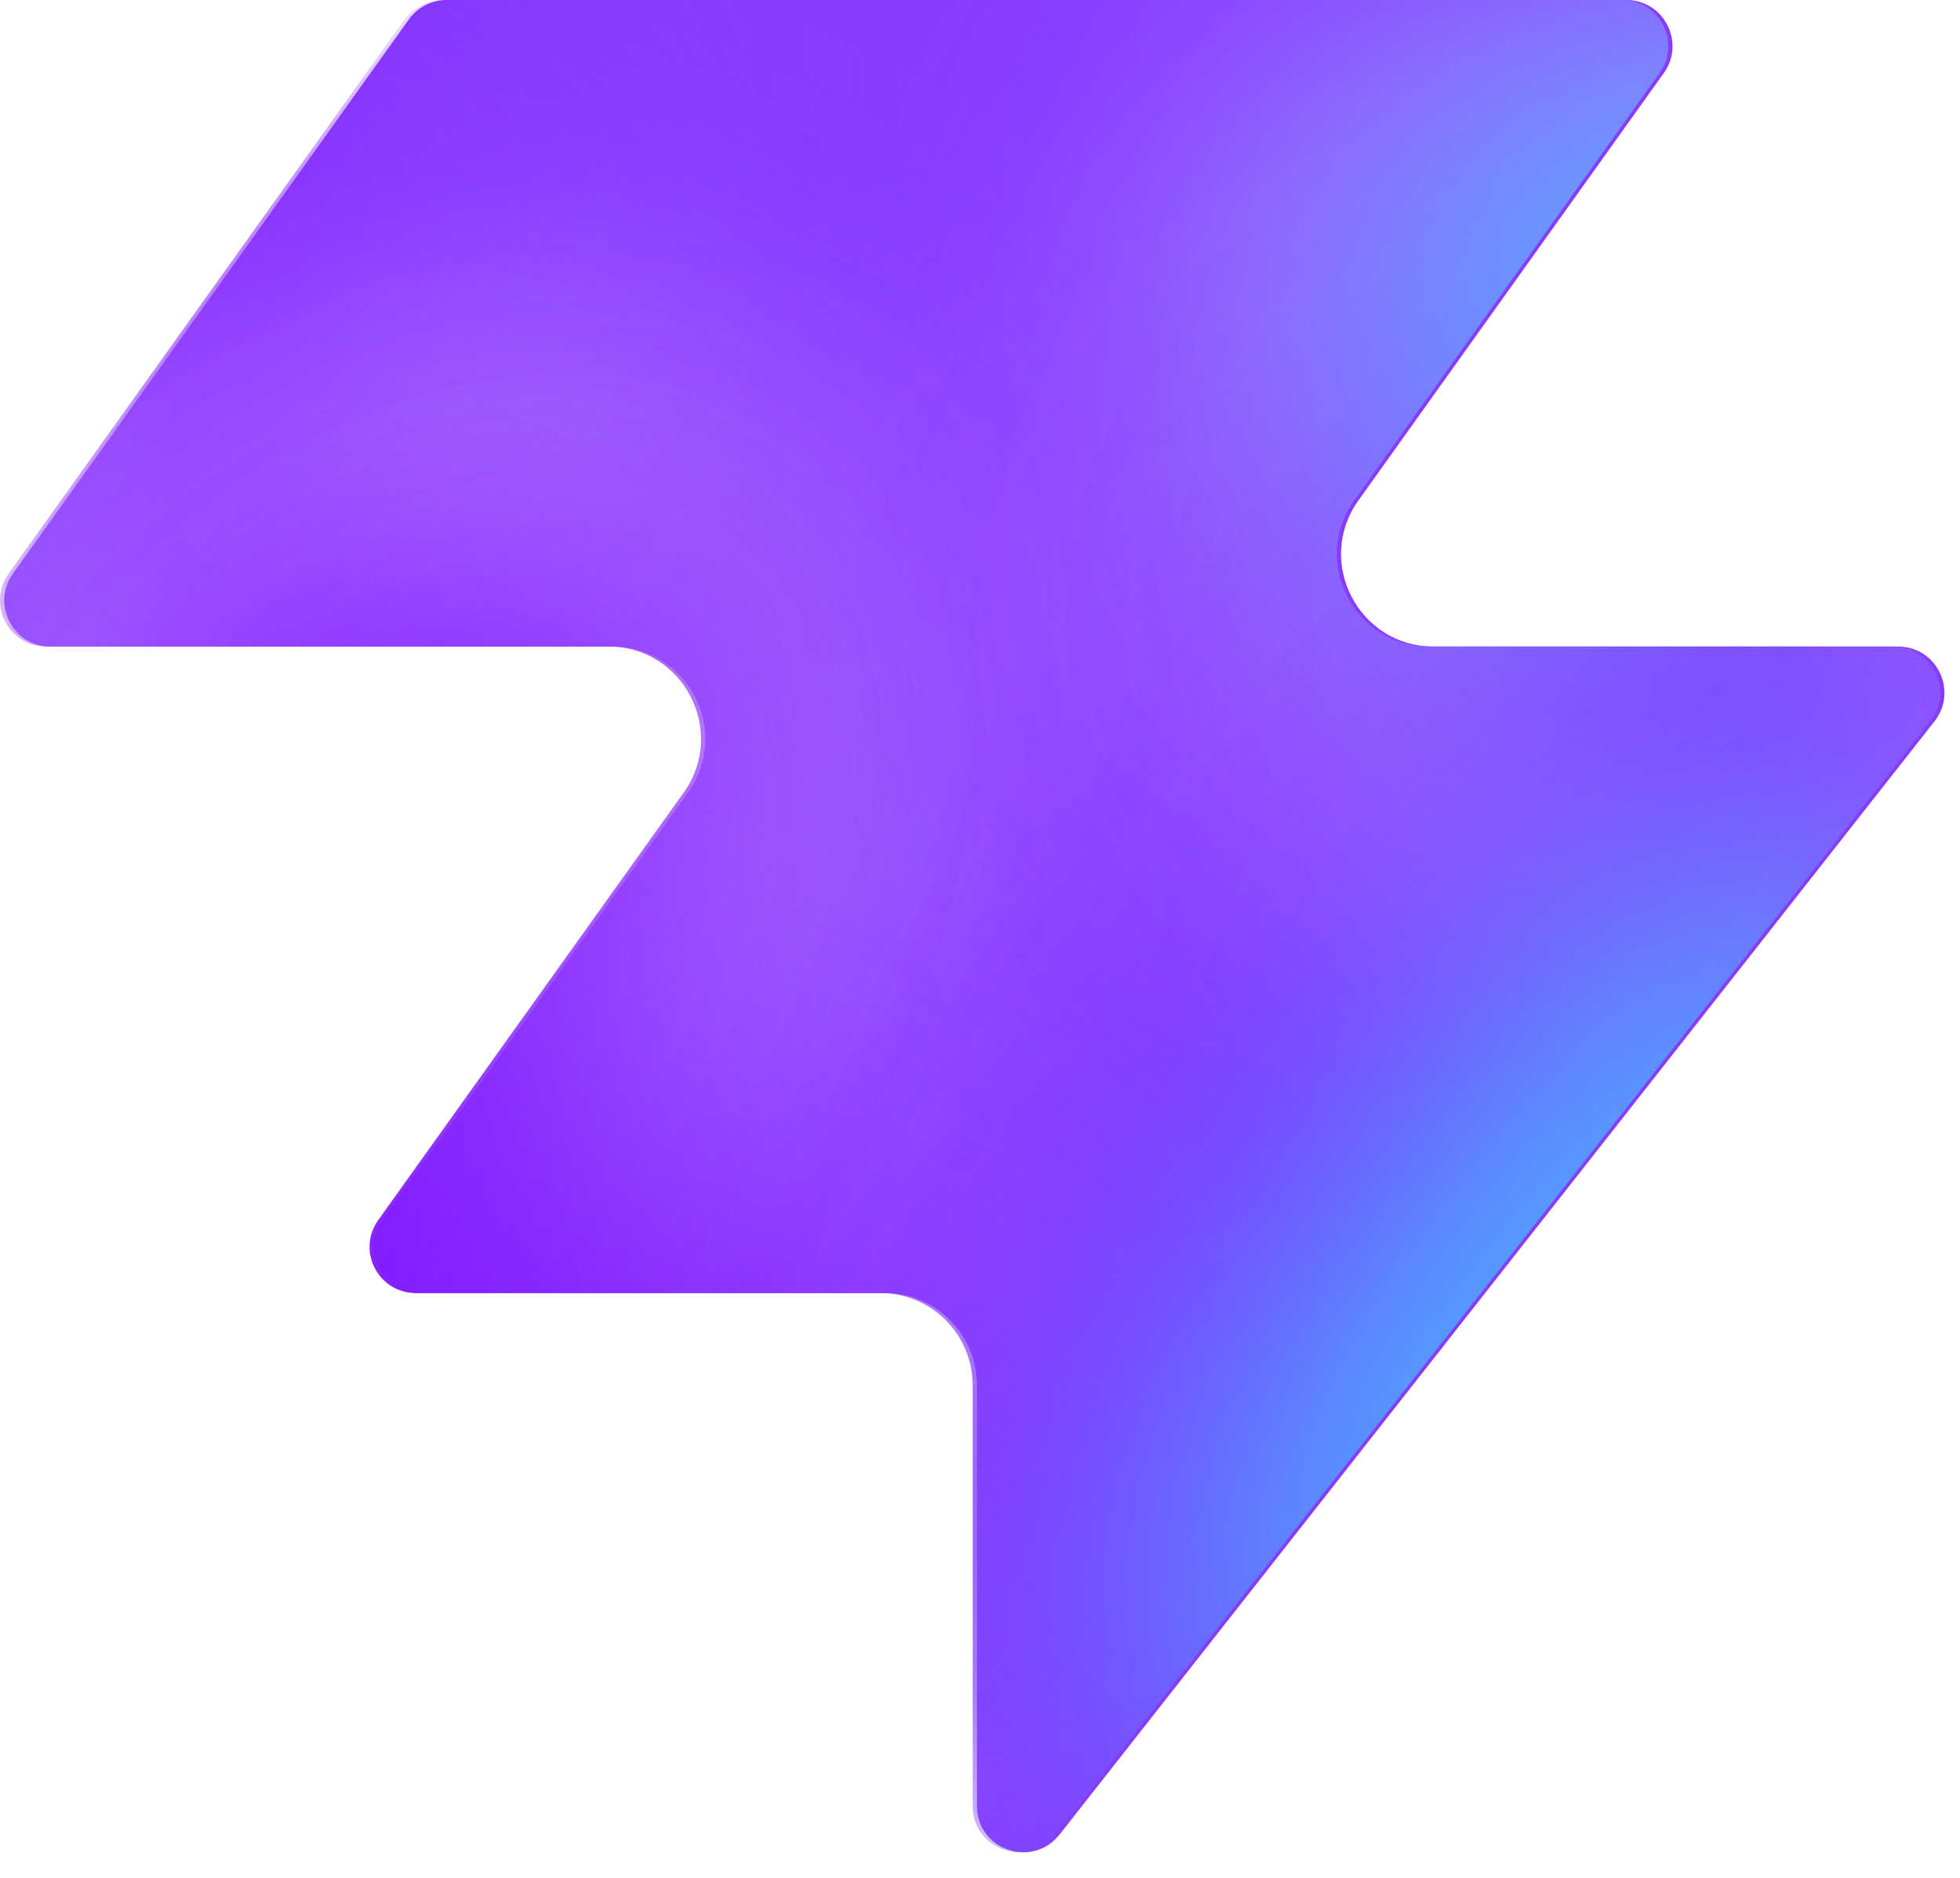
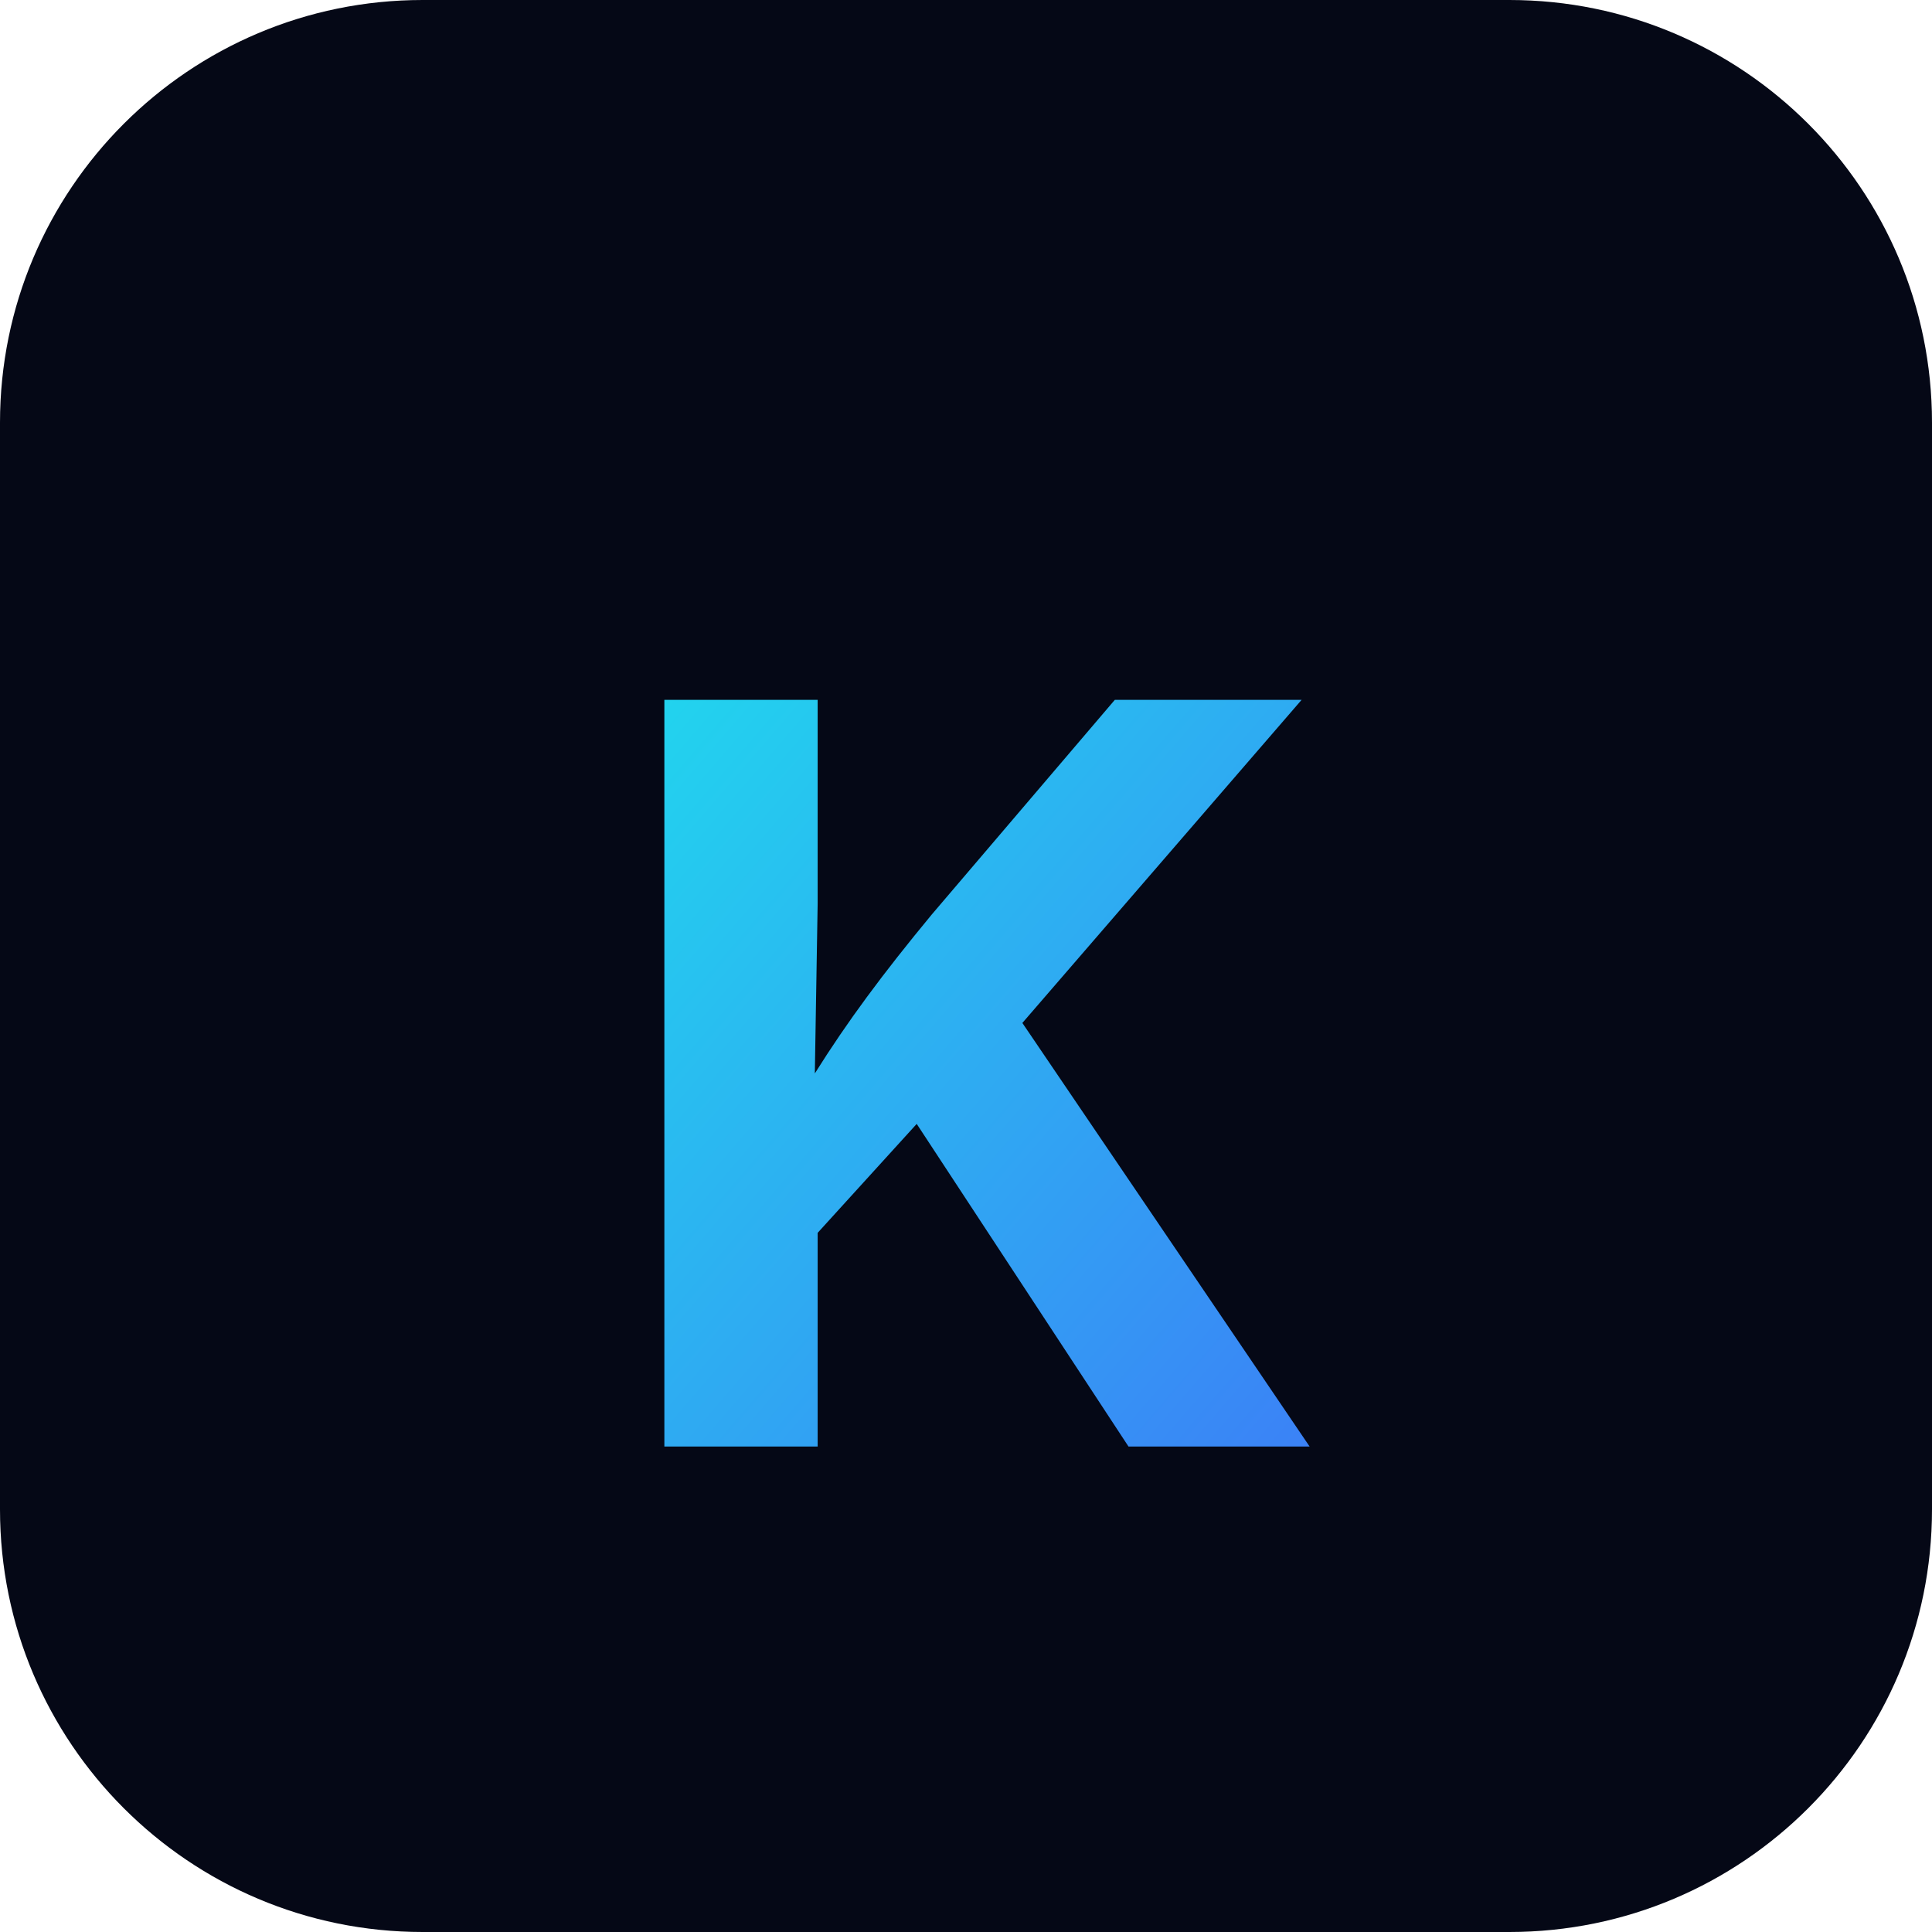
- <svg xmlns="http://www.w3.org/2000/svg" width="48" height="46" fill="none" viewBox="0 0 48 46">
-   <path fill="#863bff" d="M25.946 44.938c-.664.845-2.021.375-2.021-.698V33.937a2.26 2.26 0 0 0-2.262-2.262H10.287c-.92 0-1.456-1.04-.92-1.788l7.48-10.471c1.07-1.497 0-3.578-1.842-3.578H1.237c-.92 0-1.456-1.04-.92-1.788L10.013.474c.214-.297.556-.474.92-.474h28.894c.92 0 1.456 1.04.92 1.788l-7.48 10.471c-1.07 1.498 0 3.579 1.842 3.579h11.377c.943 0 1.473 1.088.89 1.83L25.947 44.94z" style="fill:#863bff;fill:color(display-p3 .525 .23 1);fill-opacity:1" />
-   <mask id="a" width="48" height="46" x="0" y="0" maskUnits="userSpaceOnUse" style="mask-type:alpha">
-     <path fill="#000" d="M25.842 44.938c-.664.844-2.021.375-2.021-.698V33.937a2.26 2.26 0 0 0-2.262-2.262H10.183c-.92 0-1.456-1.04-.92-1.788l7.48-10.471c1.07-1.498 0-3.579-1.842-3.579H1.133c-.92 0-1.456-1.04-.92-1.787L9.91.473c.214-.297.556-.474.92-.474h28.894c.92 0 1.456 1.04.92 1.788l-7.48 10.471c-1.07 1.498 0 3.578 1.842 3.578h11.377c.943 0 1.473 1.088.89 1.832L25.843 44.94z" style="fill:#000;fill-opacity:1" />
-   </mask>
-   <g mask="url(#a)">
-     <g filter="url(#b)">
-       <ellipse cx="5.508" cy="14.704" fill="#ede6ff" rx="5.508" ry="14.704" style="fill:#ede6ff;fill:color(display-p3 .927 .903 1);fill-opacity:1" transform="matrix(.00324 1 1 -.00324 -4.47 31.516)" />
-     </g>
-     <g filter="url(#c)">
-       <ellipse cx="10.399" cy="29.851" fill="#ede6ff" rx="10.399" ry="29.851" style="fill:#ede6ff;fill:color(display-p3 .927 .903 1);fill-opacity:1" transform="matrix(.00324 1 1 -.00324 -39.328 7.883)" />
-     </g>
-     <g filter="url(#d)">
-       <ellipse cx="5.508" cy="30.487" fill="#7e14ff" rx="5.508" ry="30.487" style="fill:#7e14ff;fill:color(display-p3 .492 .077 1);fill-opacity:1" transform="rotate(89.814 -25.913 -14.639)scale(1 -1)" />
-     </g>
-     <g filter="url(#e)">
-       <ellipse cx="5.508" cy="30.599" fill="#7e14ff" rx="5.508" ry="30.599" style="fill:#7e14ff;fill:color(display-p3 .492 .077 1);fill-opacity:1" transform="rotate(89.814 -32.644 -3.334)scale(1 -1)" />
-     </g>
-     <g filter="url(#f)">
-       <ellipse cx="5.508" cy="30.599" fill="#7e14ff" rx="5.508" ry="30.599" style="fill:#7e14ff;fill:color(display-p3 .492 .077 1);fill-opacity:1" transform="matrix(.00324 1 1 -.00324 -34.34 30.47)" />
-     </g>
-     <g filter="url(#g)">
-       <ellipse cx="14.072" cy="22.078" fill="#ede6ff" rx="14.072" ry="22.078" style="fill:#ede6ff;fill:color(display-p3 .927 .903 1);fill-opacity:1" transform="rotate(93.35 24.506 48.493)scale(-1 1)" />
-     </g>
-     <g filter="url(#h)">
-       <ellipse cx="3.47" cy="21.501" fill="#7e14ff" rx="3.47" ry="21.501" style="fill:#7e14ff;fill:color(display-p3 .492 .077 1);fill-opacity:1" transform="rotate(89.009 28.708 47.59)scale(-1 1)" />
-     </g>
-     <g filter="url(#i)">
-       <ellipse cx="3.47" cy="21.501" fill="#7e14ff" rx="3.47" ry="21.501" style="fill:#7e14ff;fill:color(display-p3 .492 .077 1);fill-opacity:1" transform="rotate(89.009 28.708 47.59)scale(-1 1)" />
-     </g>
-     <g filter="url(#j)">
-       <ellipse cx=".387" cy="8.972" fill="#7e14ff" rx="4.407" ry="29.108" style="fill:#7e14ff;fill:color(display-p3 .492 .077 1);fill-opacity:1" transform="rotate(39.51 .387 8.972)" />
-     </g>
-     <g filter="url(#k)">
-       <ellipse cx="47.523" cy="-6.092" fill="#7e14ff" rx="4.407" ry="29.108" style="fill:#7e14ff;fill:color(display-p3 .492 .077 1);fill-opacity:1" transform="rotate(37.892 47.523 -6.092)" />
-     </g>
-     <g filter="url(#l)">
-       <ellipse cx="41.412" cy="6.333" fill="#47bfff" rx="5.971" ry="9.665" style="fill:#47bfff;fill:color(display-p3 .28 .748 1);fill-opacity:1" transform="rotate(37.892 41.412 6.333)" />
-     </g>
-     <g filter="url(#m)">
-       <ellipse cx="-1.879" cy="38.332" fill="#7e14ff" rx="4.407" ry="29.108" style="fill:#7e14ff;fill:color(display-p3 .492 .077 1);fill-opacity:1" transform="rotate(37.892 -1.88 38.332)" />
-     </g>
-     <g filter="url(#n)">
-       <ellipse cx="-1.879" cy="38.332" fill="#7e14ff" rx="4.407" ry="29.108" style="fill:#7e14ff;fill:color(display-p3 .492 .077 1);fill-opacity:1" transform="rotate(37.892 -1.88 38.332)" />
-     </g>
-     <g filter="url(#o)">
-       <ellipse cx="35.651" cy="29.907" fill="#7e14ff" rx="4.407" ry="29.108" style="fill:#7e14ff;fill:color(display-p3 .492 .077 1);fill-opacity:1" transform="rotate(37.892 35.651 29.907)" />
-     </g>
-     <g filter="url(#p)">
-       <ellipse cx="38.418" cy="32.4" fill="#47bfff" rx="5.971" ry="15.297" style="fill:#47bfff;fill:color(display-p3 .28 .748 1);fill-opacity:1" transform="rotate(37.892 38.418 32.4)" />
-     </g>
-   </g>
+ <svg xmlns="http://www.w3.org/2000/svg" viewBox="0 0 64 64">
  <defs>
-     <filter id="b" width="60.045" height="41.654" x="-19.77" y="16.149" color-interpolation-filters="sRGB" filterUnits="userSpaceOnUse">
-       <feFlood flood-opacity="0" result="BackgroundImageFix" />
-       <feBlend in="SourceGraphic" in2="BackgroundImageFix" result="shape" />
-       <feGaussianBlur result="effect1_foregroundBlur_2002_17158" stdDeviation="7.659" />
-     </filter>
-     <filter id="c" width="90.34" height="51.437" x="-54.613" y="-7.533" color-interpolation-filters="sRGB" filterUnits="userSpaceOnUse">
-       <feFlood flood-opacity="0" result="BackgroundImageFix" />
-       <feBlend in="SourceGraphic" in2="BackgroundImageFix" result="shape" />
-       <feGaussianBlur result="effect1_foregroundBlur_2002_17158" stdDeviation="7.659" />
-     </filter>
-     <filter id="d" width="79.355" height="29.4" x="-49.64" y="2.03" color-interpolation-filters="sRGB" filterUnits="userSpaceOnUse">
-       <feFlood flood-opacity="0" result="BackgroundImageFix" />
-       <feBlend in="SourceGraphic" in2="BackgroundImageFix" result="shape" />
-       <feGaussianBlur result="effect1_foregroundBlur_2002_17158" stdDeviation="4.596" />
-     </filter>
-     <filter id="e" width="79.579" height="29.4" x="-45.045" y="20.029" color-interpolation-filters="sRGB" filterUnits="userSpaceOnUse">
-       <feFlood flood-opacity="0" result="BackgroundImageFix" />
-       <feBlend in="SourceGraphic" in2="BackgroundImageFix" result="shape" />
-       <feGaussianBlur result="effect1_foregroundBlur_2002_17158" stdDeviation="4.596" />
-     </filter>
-     <filter id="f" width="79.579" height="29.4" x="-43.513" y="21.178" color-interpolation-filters="sRGB" filterUnits="userSpaceOnUse">
-       <feFlood flood-opacity="0" result="BackgroundImageFix" />
-       <feBlend in="SourceGraphic" in2="BackgroundImageFix" result="shape" />
-       <feGaussianBlur result="effect1_foregroundBlur_2002_17158" stdDeviation="4.596" />
-     </filter>
-     <filter id="g" width="74.749" height="58.852" x="15.756" y="-17.901" color-interpolation-filters="sRGB" filterUnits="userSpaceOnUse">
-       <feFlood flood-opacity="0" result="BackgroundImageFix" />
-       <feBlend in="SourceGraphic" in2="BackgroundImageFix" result="shape" />
-       <feGaussianBlur result="effect1_foregroundBlur_2002_17158" stdDeviation="7.659" />
-     </filter>
-     <filter id="h" width="61.377" height="25.362" x="23.548" y="2.284" color-interpolation-filters="sRGB" filterUnits="userSpaceOnUse">
-       <feFlood flood-opacity="0" result="BackgroundImageFix" />
-       <feBlend in="SourceGraphic" in2="BackgroundImageFix" result="shape" />
-       <feGaussianBlur result="effect1_foregroundBlur_2002_17158" stdDeviation="4.596" />
-     </filter>
-     <filter id="i" width="61.377" height="25.362" x="23.548" y="2.284" color-interpolation-filters="sRGB" filterUnits="userSpaceOnUse">
-       <feFlood flood-opacity="0" result="BackgroundImageFix" />
-       <feBlend in="SourceGraphic" in2="BackgroundImageFix" result="shape" />
-       <feGaussianBlur result="effect1_foregroundBlur_2002_17158" stdDeviation="4.596" />
-     </filter>
-     <filter id="j" width="56.045" height="63.649" x="-27.636" y="-22.853" color-interpolation-filters="sRGB" filterUnits="userSpaceOnUse">
-       <feFlood flood-opacity="0" result="BackgroundImageFix" />
-       <feBlend in="SourceGraphic" in2="BackgroundImageFix" result="shape" />
-       <feGaussianBlur result="effect1_foregroundBlur_2002_17158" stdDeviation="4.596" />
-     </filter>
-     <filter id="k" width="54.814" height="64.646" x="20.116" y="-38.415" color-interpolation-filters="sRGB" filterUnits="userSpaceOnUse">
-       <feFlood flood-opacity="0" result="BackgroundImageFix" />
-       <feBlend in="SourceGraphic" in2="BackgroundImageFix" result="shape" />
-       <feGaussianBlur result="effect1_foregroundBlur_2002_17158" stdDeviation="4.596" />
-     </filter>
-     <filter id="l" width="33.541" height="35.313" x="24.641" y="-11.323" color-interpolation-filters="sRGB" filterUnits="userSpaceOnUse">
-       <feFlood flood-opacity="0" result="BackgroundImageFix" />
-       <feBlend in="SourceGraphic" in2="BackgroundImageFix" result="shape" />
-       <feGaussianBlur result="effect1_foregroundBlur_2002_17158" stdDeviation="4.596" />
-     </filter>
-     <filter id="m" width="54.814" height="64.646" x="-29.286" y="6.009" color-interpolation-filters="sRGB" filterUnits="userSpaceOnUse">
-       <feFlood flood-opacity="0" result="BackgroundImageFix" />
-       <feBlend in="SourceGraphic" in2="BackgroundImageFix" result="shape" />
-       <feGaussianBlur result="effect1_foregroundBlur_2002_17158" stdDeviation="4.596" />
-     </filter>
-     <filter id="n" width="54.814" height="64.646" x="-29.286" y="6.009" color-interpolation-filters="sRGB" filterUnits="userSpaceOnUse">
-       <feFlood flood-opacity="0" result="BackgroundImageFix" />
-       <feBlend in="SourceGraphic" in2="BackgroundImageFix" result="shape" />
-       <feGaussianBlur result="effect1_foregroundBlur_2002_17158" stdDeviation="4.596" />
-     </filter>
-     <filter id="o" width="54.814" height="64.646" x="8.244" y="-2.416" color-interpolation-filters="sRGB" filterUnits="userSpaceOnUse">
-       <feFlood flood-opacity="0" result="BackgroundImageFix" />
-       <feBlend in="SourceGraphic" in2="BackgroundImageFix" result="shape" />
-       <feGaussianBlur result="effect1_foregroundBlur_2002_17158" stdDeviation="4.596" />
-     </filter>
-     <filter id="p" width="39.409" height="43.623" x="18.713" y="10.588" color-interpolation-filters="sRGB" filterUnits="userSpaceOnUse">
-       <feFlood flood-opacity="0" result="BackgroundImageFix" />
-       <feBlend in="SourceGraphic" in2="BackgroundImageFix" result="shape" />
-       <feGaussianBlur result="effect1_foregroundBlur_2002_17158" stdDeviation="4.596" />
-     </filter>
+     <linearGradient id="cyanGradient" x1="0%" y1="0%" x2="100%" y2="100%">
+       <stop offset="0%" stop-color="#22d3ee" />
+       <stop offset="100%" stop-color="#3b82f6" />
+     </linearGradient>
  </defs>
+   <rect width="64" height="64" rx="14" fill="#050816" />
+   <text x="50%" y="55%" text-anchor="middle" dominant-baseline="middle" font-size="34" font-family="Inter, Arial, sans-serif" font-weight="700" fill="url(#cyanGradient)">
+     K
+   </text>
</svg>
